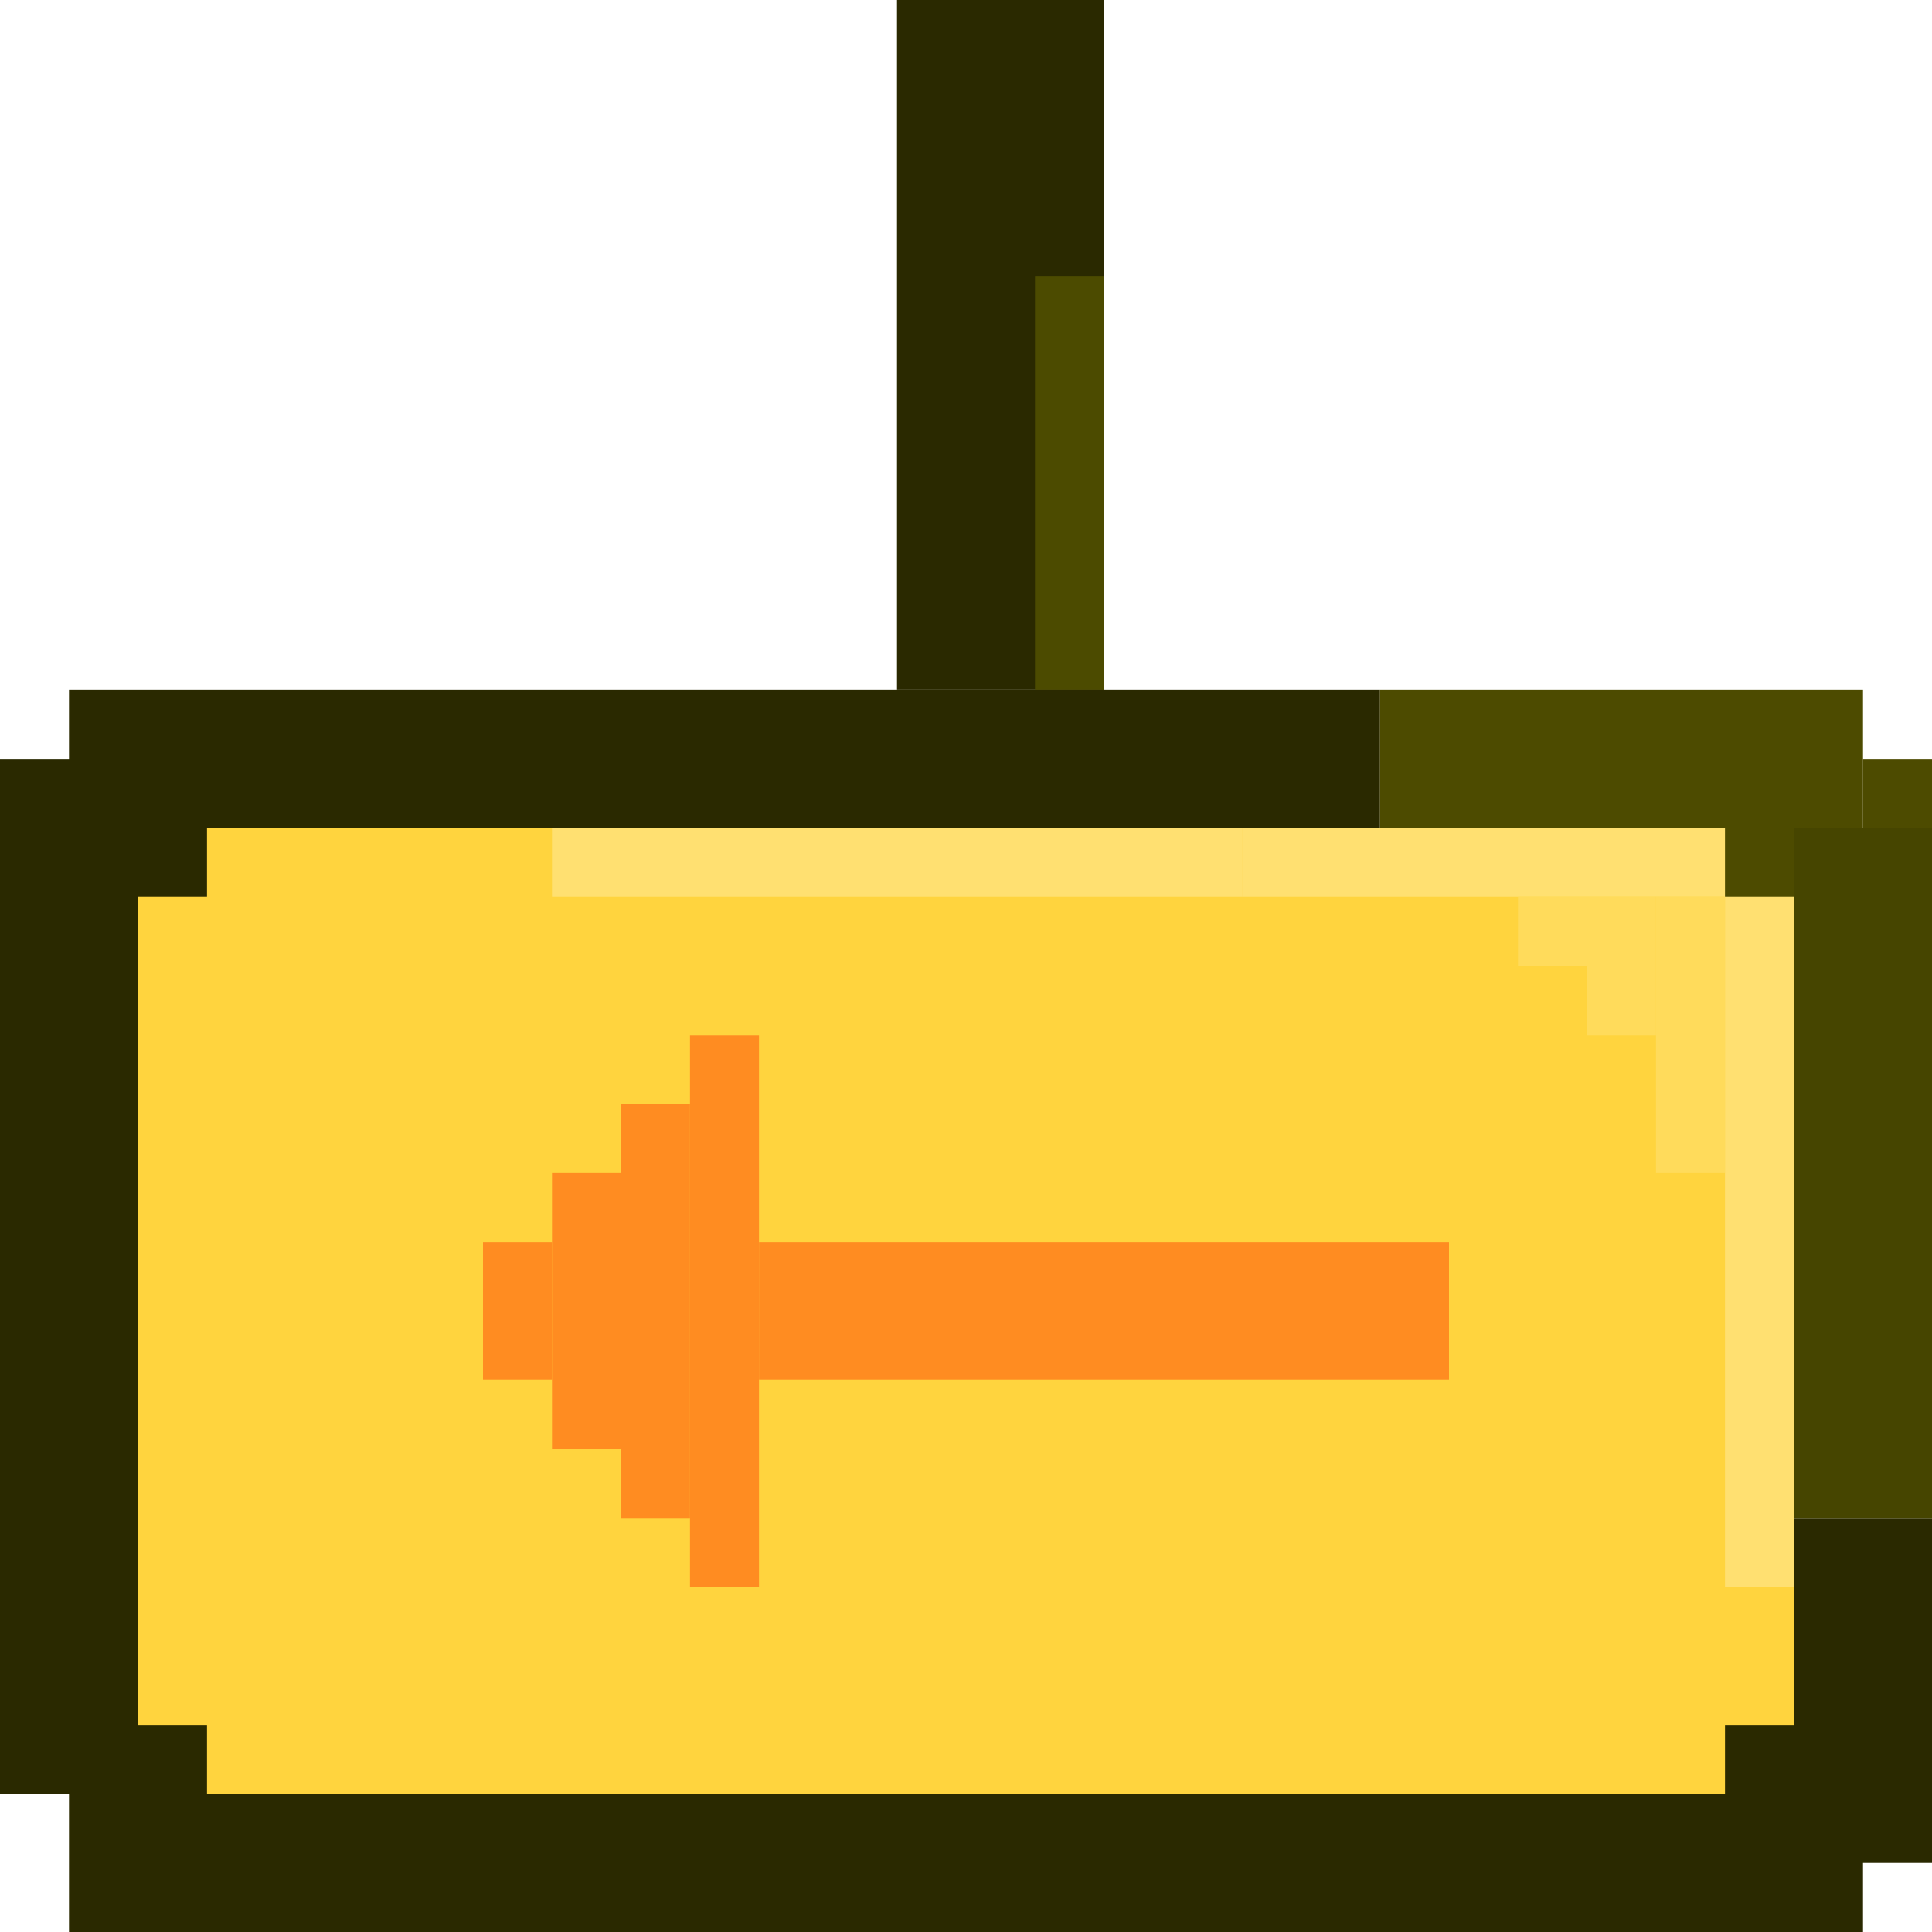
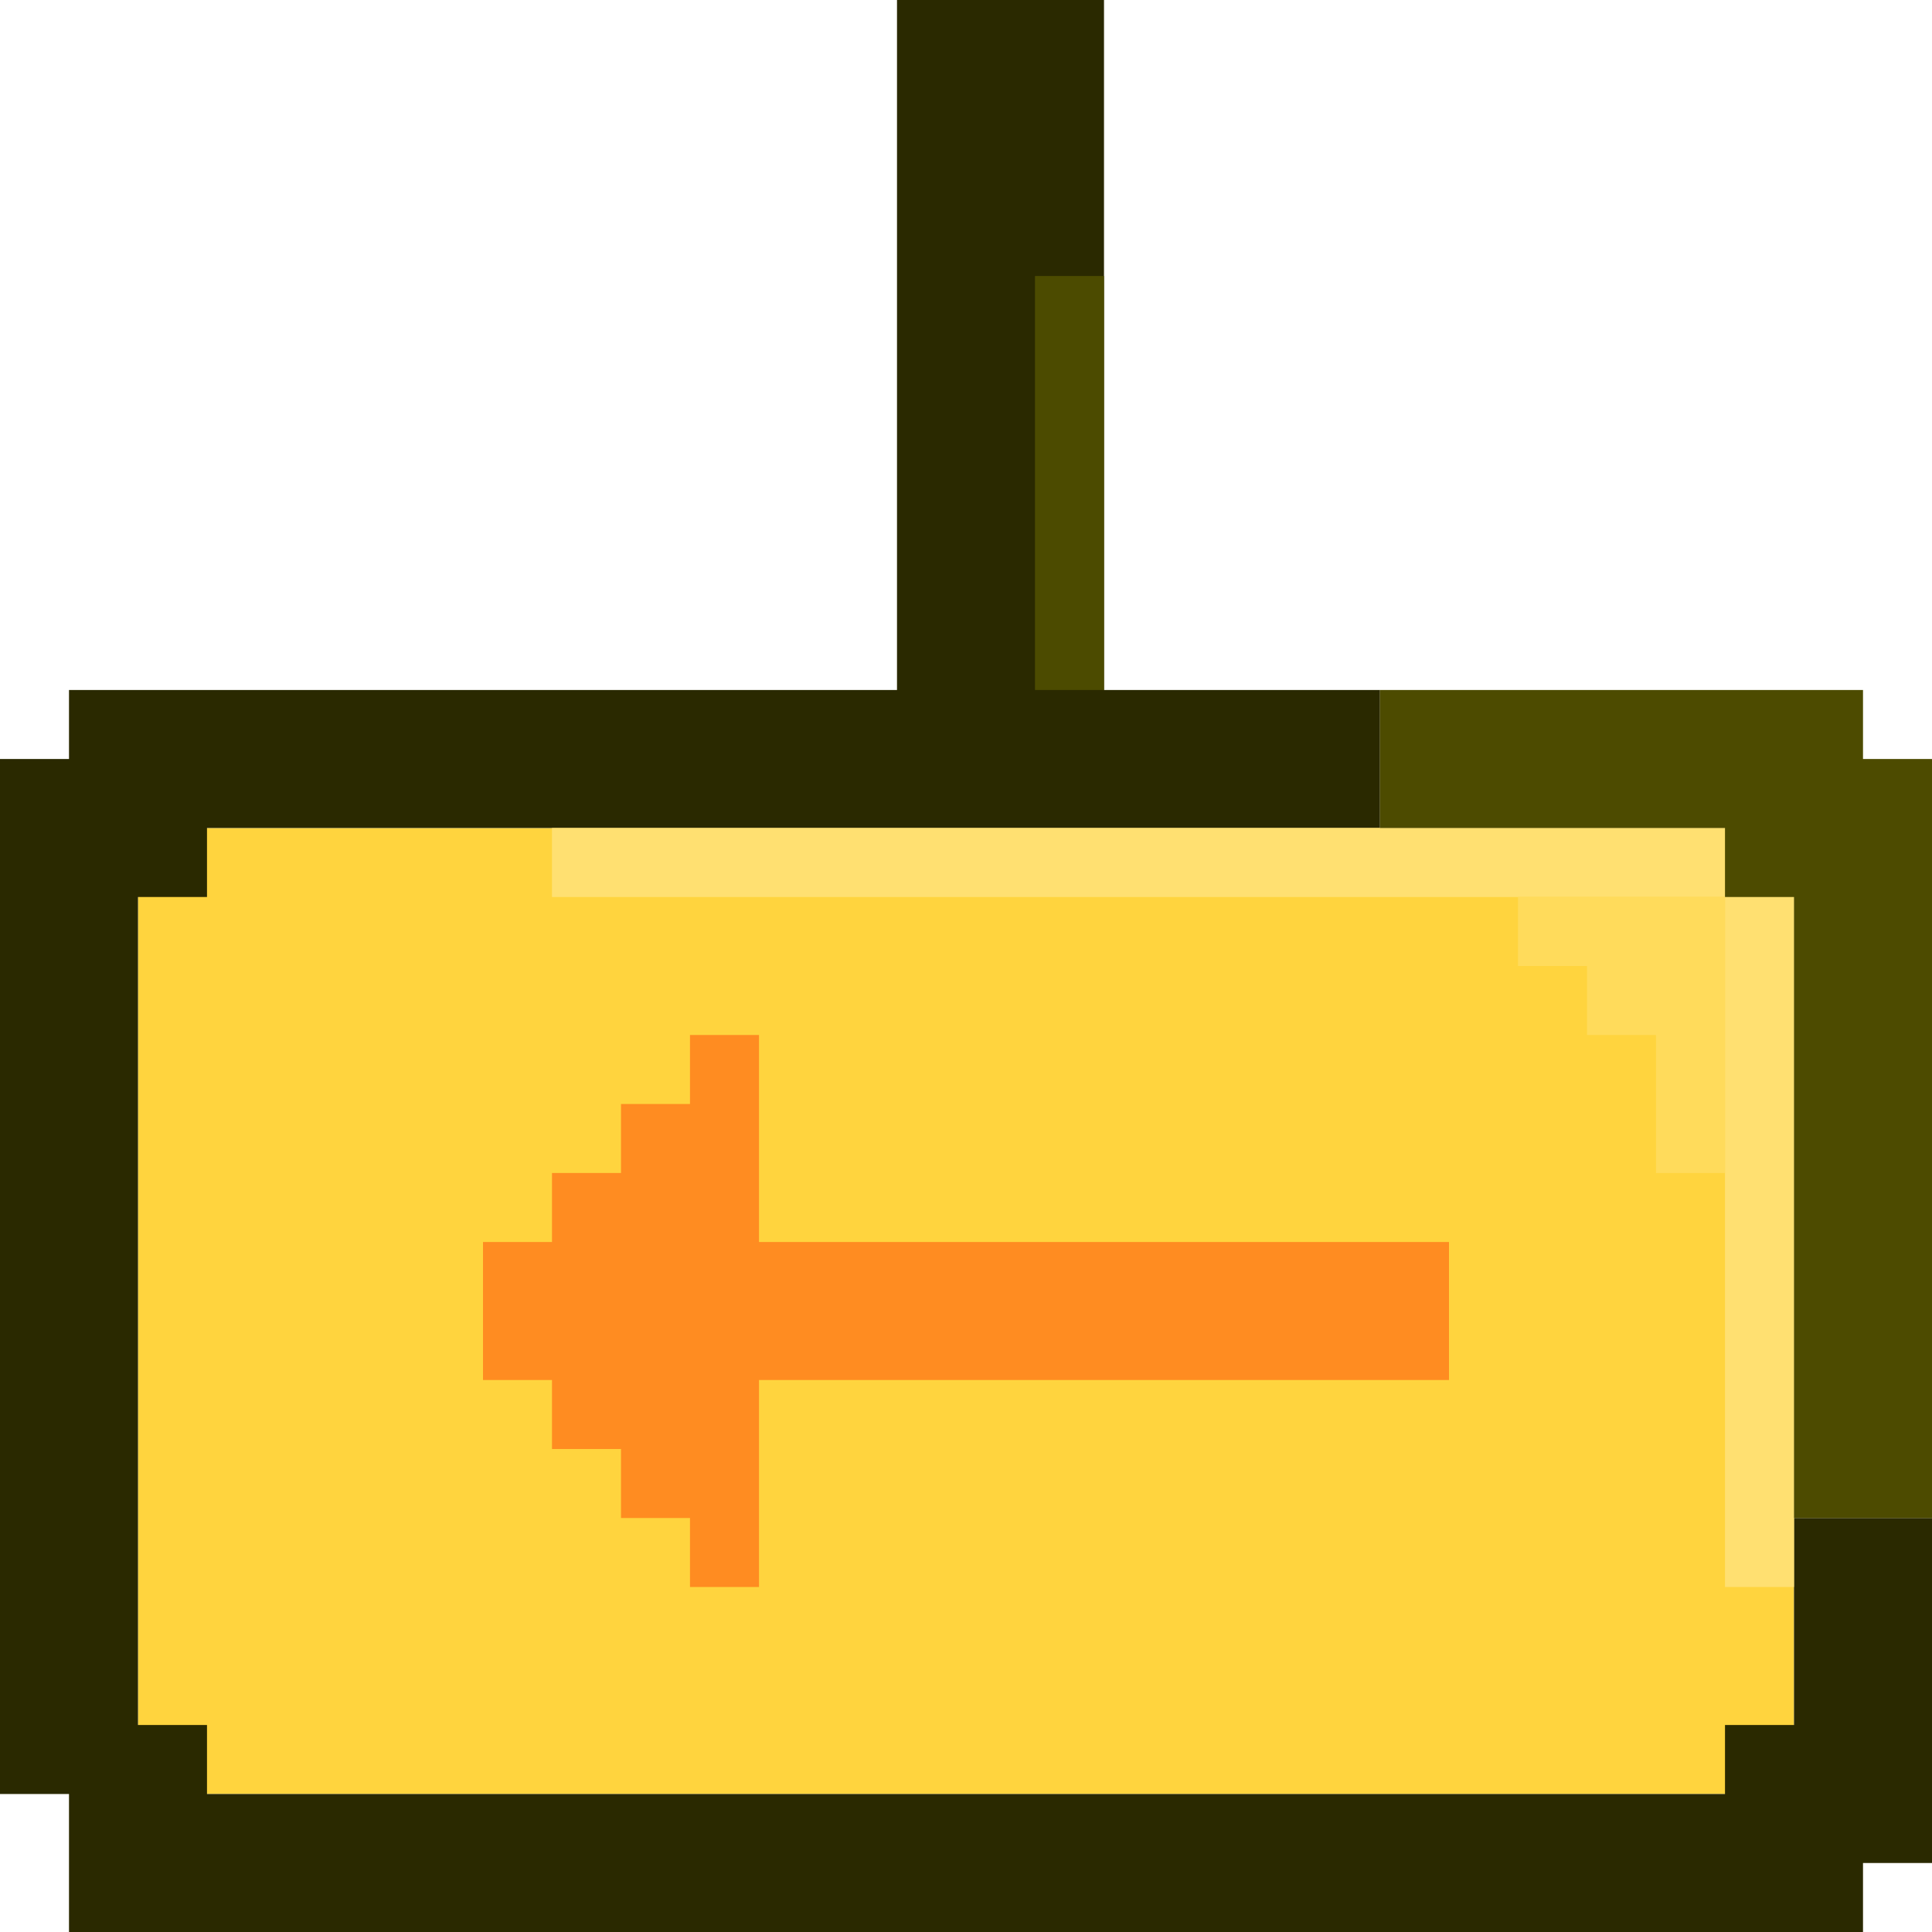
<svg xmlns="http://www.w3.org/2000/svg" width="28" height="28" viewBox="0 0 28 28" fill="none">
-   <rect x="16" y="10" width="3" height="10" transform="rotate(180 16 10)" fill="#2A2900" />
-   <rect width="19" height="2" transform="matrix(-1 0 0 1 20 10)" fill="#2A2900" />
-   <rect width="26" height="2" transform="matrix(-1 0 0 1 27 26)" fill="#2A2900" />
-   <rect width="1" height="2" transform="matrix(-1 0 0 1 27 10)" fill="#4D4B00" />
-   <rect width="6" height="3" transform="matrix(-1 0 0 1 26 10)" fill="#4D4B00" />
-   <rect width="2" height="15" transform="matrix(-1 0 0 1 2 11)" fill="#2A2900" />
-   <rect width="2" height="5" transform="matrix(-1 0 0 1 28 22)" fill="#2A2900" />
-   <rect width="2" height="10" transform="matrix(-1 0 0 1 28 12)" fill="#464500" />
  <rect width="24" height="14" transform="matrix(-1 0 0 1 26 12)" fill="#FFD43E" />
-   <rect width="10" height="2" transform="matrix(-1 0 0 1 21 18)" fill="#FF8C21" />
-   <rect width="1" height="8" transform="matrix(-1 0 0 1 11 15)" fill="#FF8C21" />
-   <rect width="1" height="6" transform="matrix(-1 0 0 1 10 16)" fill="#FF8C21" />
-   <rect width="1" height="4" transform="matrix(-1 0 0 1 9 17)" fill="#FF8C21" />
-   <rect width="1" height="2" transform="matrix(-1 0 0 1 8 18)" fill="#FF8C21" />
-   <rect width="1" height="11" transform="matrix(-1 0 0 1 26 12)" fill="#FFE071" />
-   <rect width="7" height="1" transform="matrix(-1 0 0 1 25 12)" fill="#FFE071" />
-   <rect width="10" height="1" transform="matrix(-1 0 0 1 18 12)" fill="#FFE071" />
-   <rect width="1" height="4" transform="matrix(-1 0 0 1 25 13)" fill="#FFDB5B" />
-   <rect width="1" height="1" transform="matrix(-1 0 0 1 24 14)" fill="#FFDB5B" />
-   <rect width="1" height="1" transform="matrix(-1 0 0 1 23 13)" fill="#FFDB5B" />
-   <rect width="1" height="1" transform="matrix(-1 0 0 1 24 13)" fill="#FFDB5B" />
+   <path fill-rule="evenodd" clip-rule="evenodd" d="M13 0V10H1V11H0V26H1V28H27V27H28V22H26V25H25V26H3V25H2V13H3V12H20V10H16V0H13Z" fill="#2A2900" />
+   <path fill-rule="evenodd" clip-rule="evenodd" d="M11 15H10V16H9V17H8V18H7V20H8V21H9V22H10V23H11V20H21V18H11V15Z" fill="#FF8C21" />
+   <path fill-rule="evenodd" clip-rule="evenodd" d="M26 12H25H18H8V13H18H25V23H26V12Z" fill="#FFE071" />
+   <path fill-rule="evenodd" clip-rule="evenodd" d="M24 13H25V17H24V15H23V14H22V13H23H24Z" fill="#FFDB5B" />
  <rect x="16" y="10" width="1" height="6" transform="rotate(180 16 10)" fill="#4C4B00" />
-   <rect width="1" height="1" transform="matrix(-1 0 0 1 26 25)" fill="#2A2900" />
-   <rect width="1" height="1" transform="matrix(-1 0 0 1 26 12)" fill="#4D4B00" />
-   <rect width="1" height="1" transform="matrix(-1 0 0 1 3 12)" fill="#2A2900" />
-   <rect width="1" height="1" transform="matrix(-1 0 0 1 3 25)" fill="#2A2900" />
-   <rect width="1" height="1" transform="matrix(-1 0 0 1 28 11)" fill="#4D4B00" />
+   <path fill-rule="evenodd" clip-rule="evenodd" d="M27 10H26H20V12H25V13H26V22H28V12V11H27V10Z" fill="#4D4B00" />
</svg>
